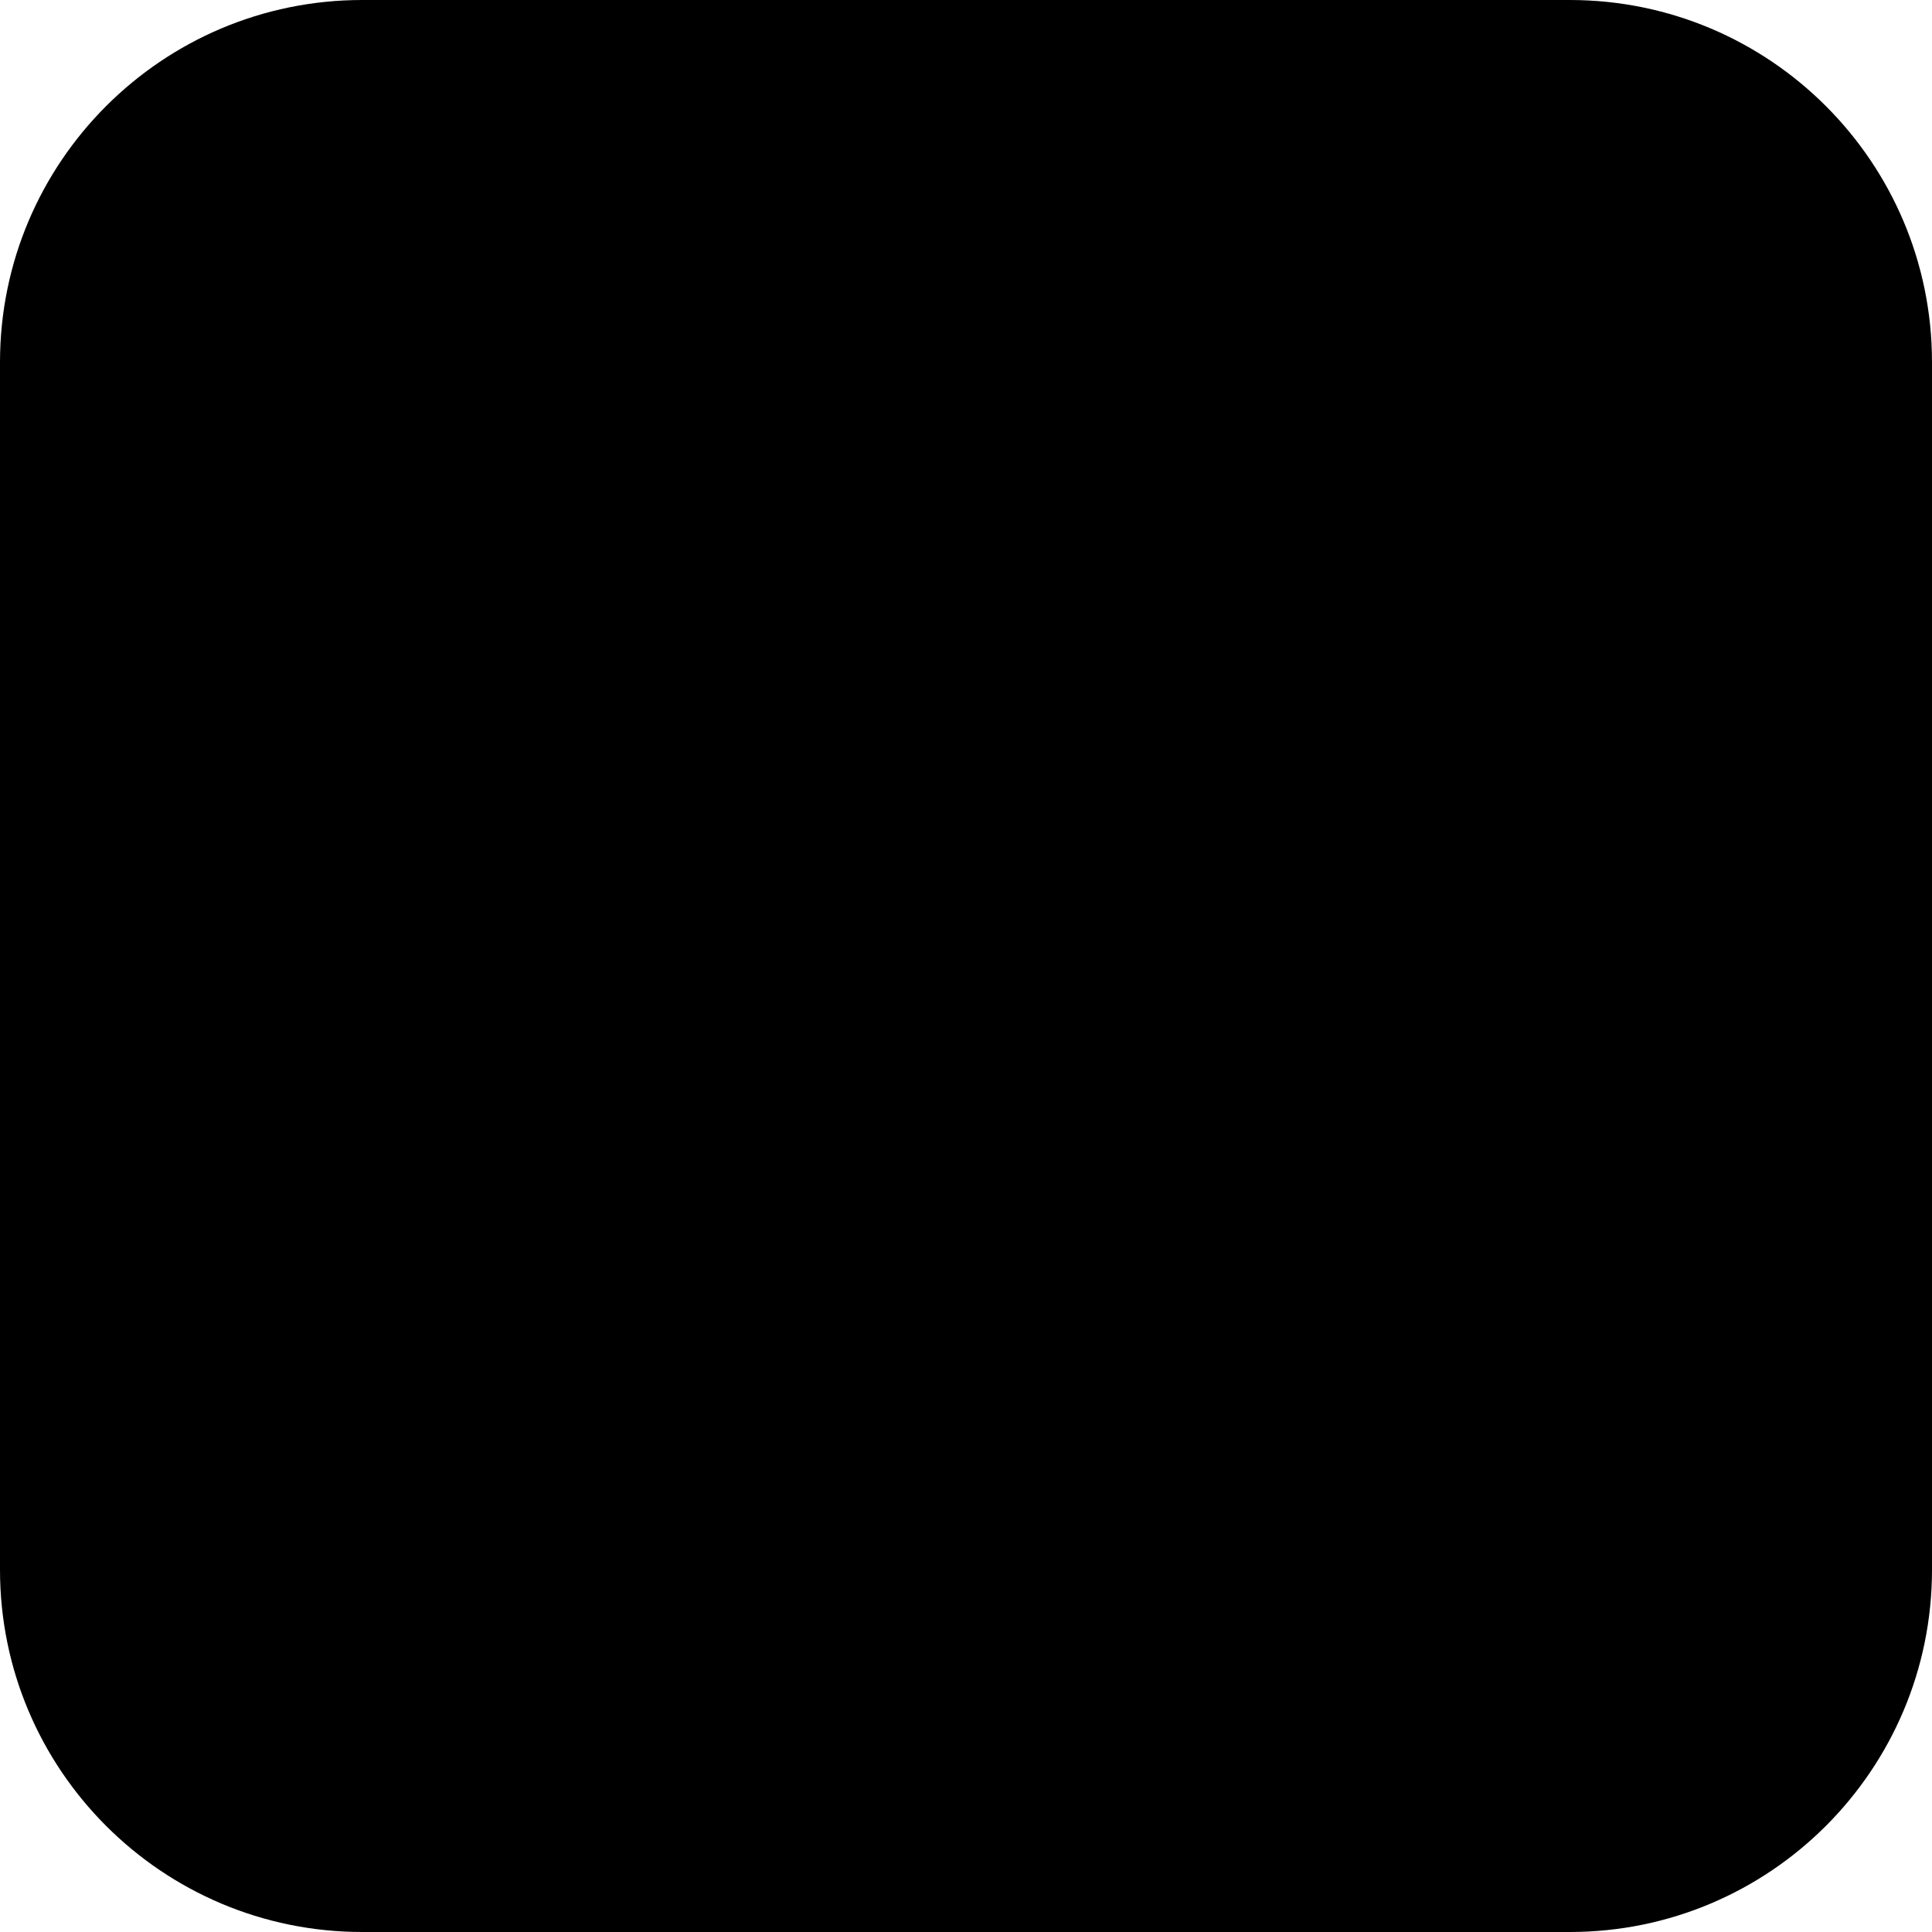
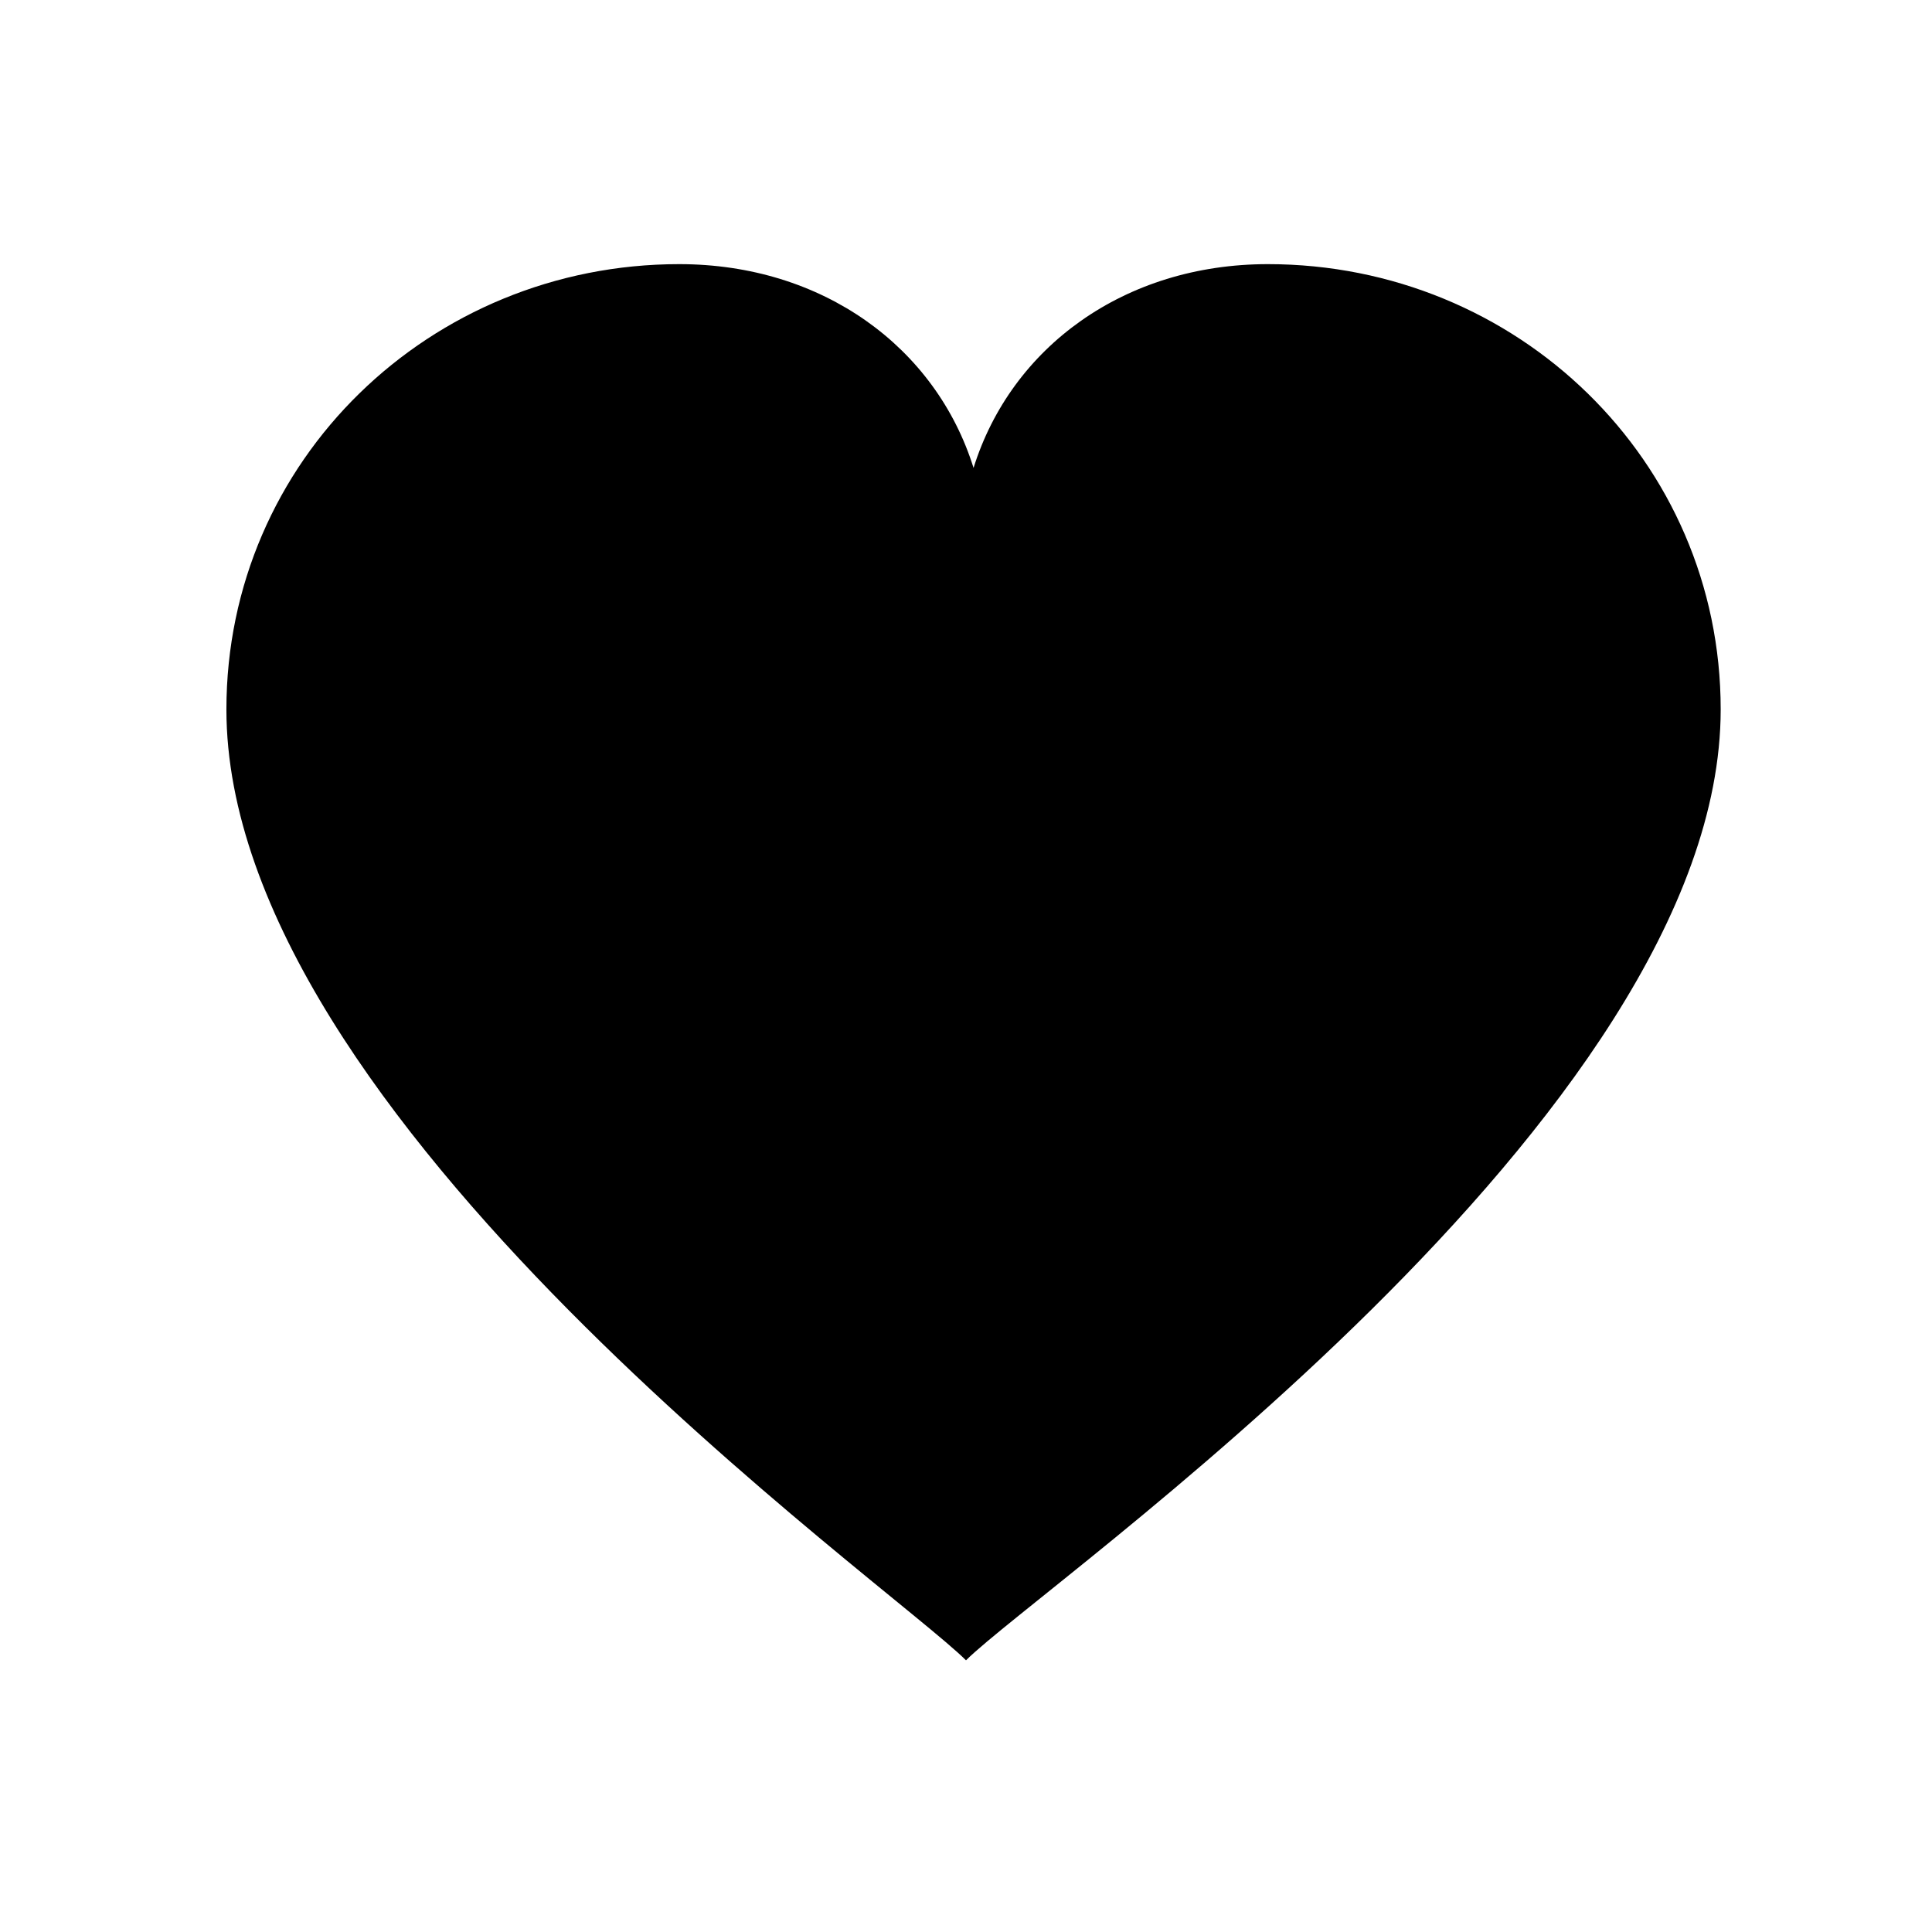
<svg xmlns="http://www.w3.org/2000/svg" viewBox="0 0 512 512">
-   <rect width="512" height="512" rx="96" />
-   <text x="256" y="368" text-anchor="middle" font-family="sans-serif" font-weight="900" font-size="320">健</text>
+   <path d="M256 440 C 236 420, 60 296, 60 188 C 60 122, 114 70, 180 70 C 218 70, 248 92, 258 124 C 268 92, 298 70, 336 70 C 402 70, 456 122, 456 188 C 456 296, 276 420, 256 440 Z" />
</svg>
